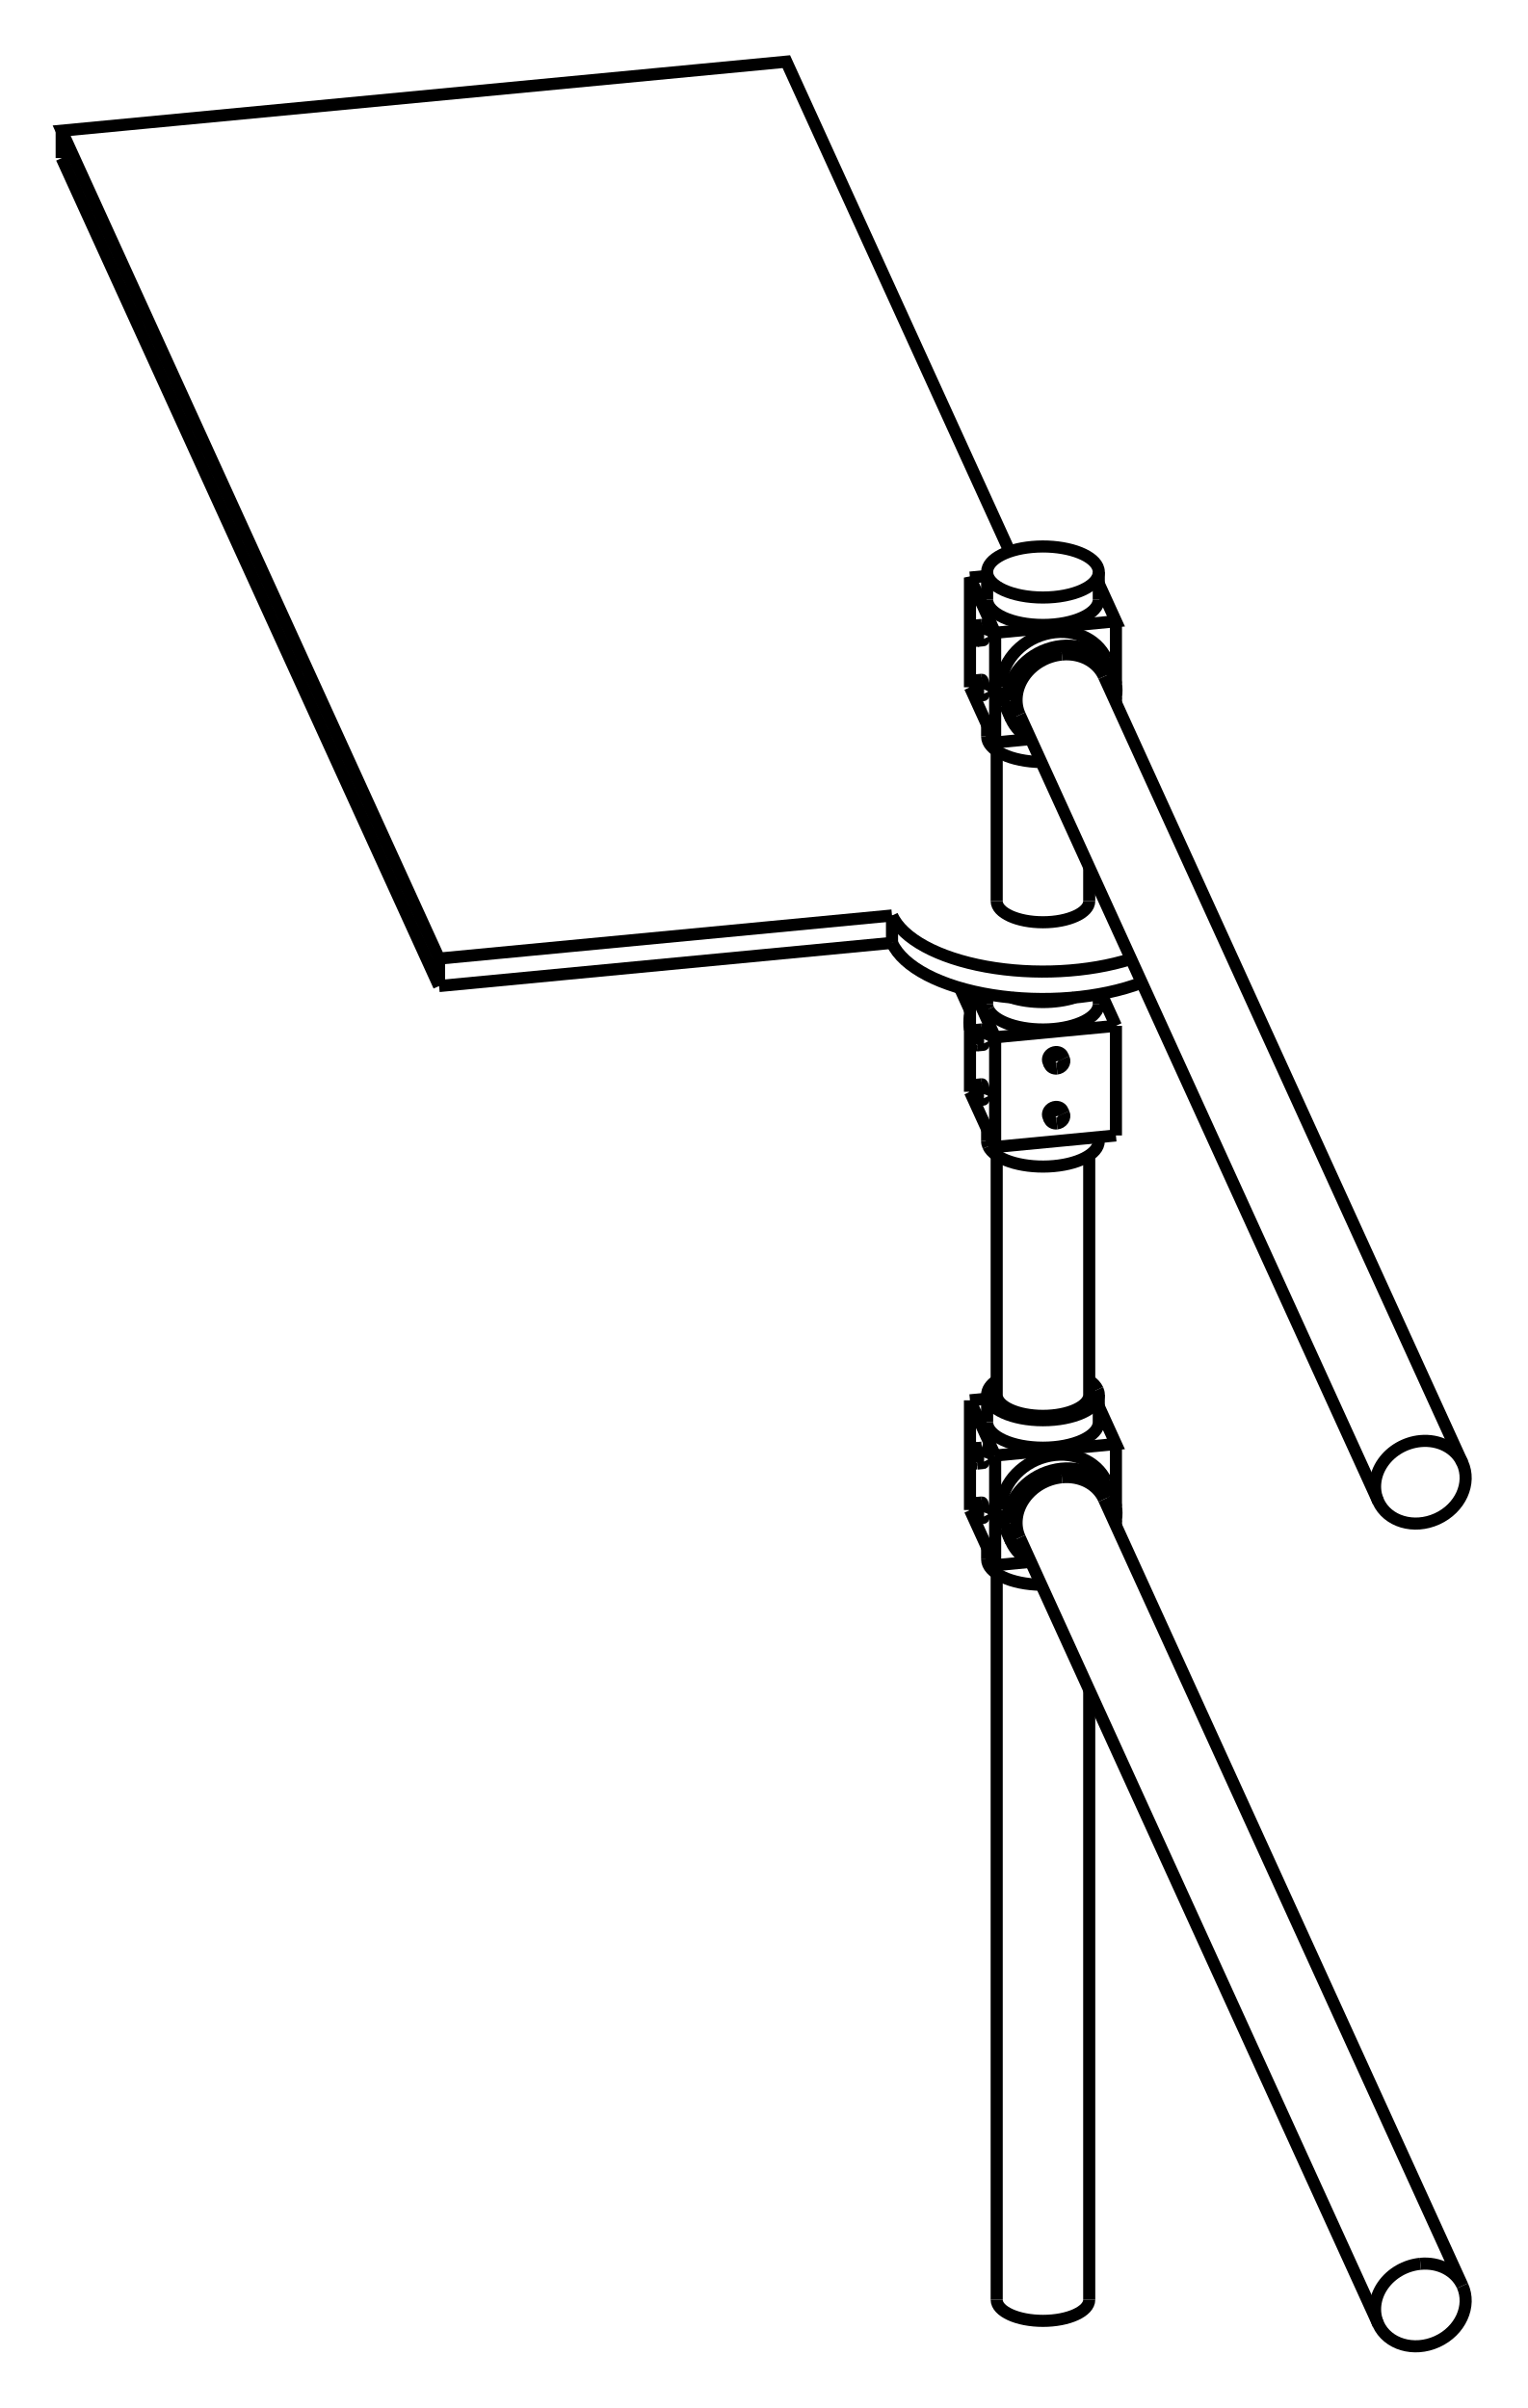
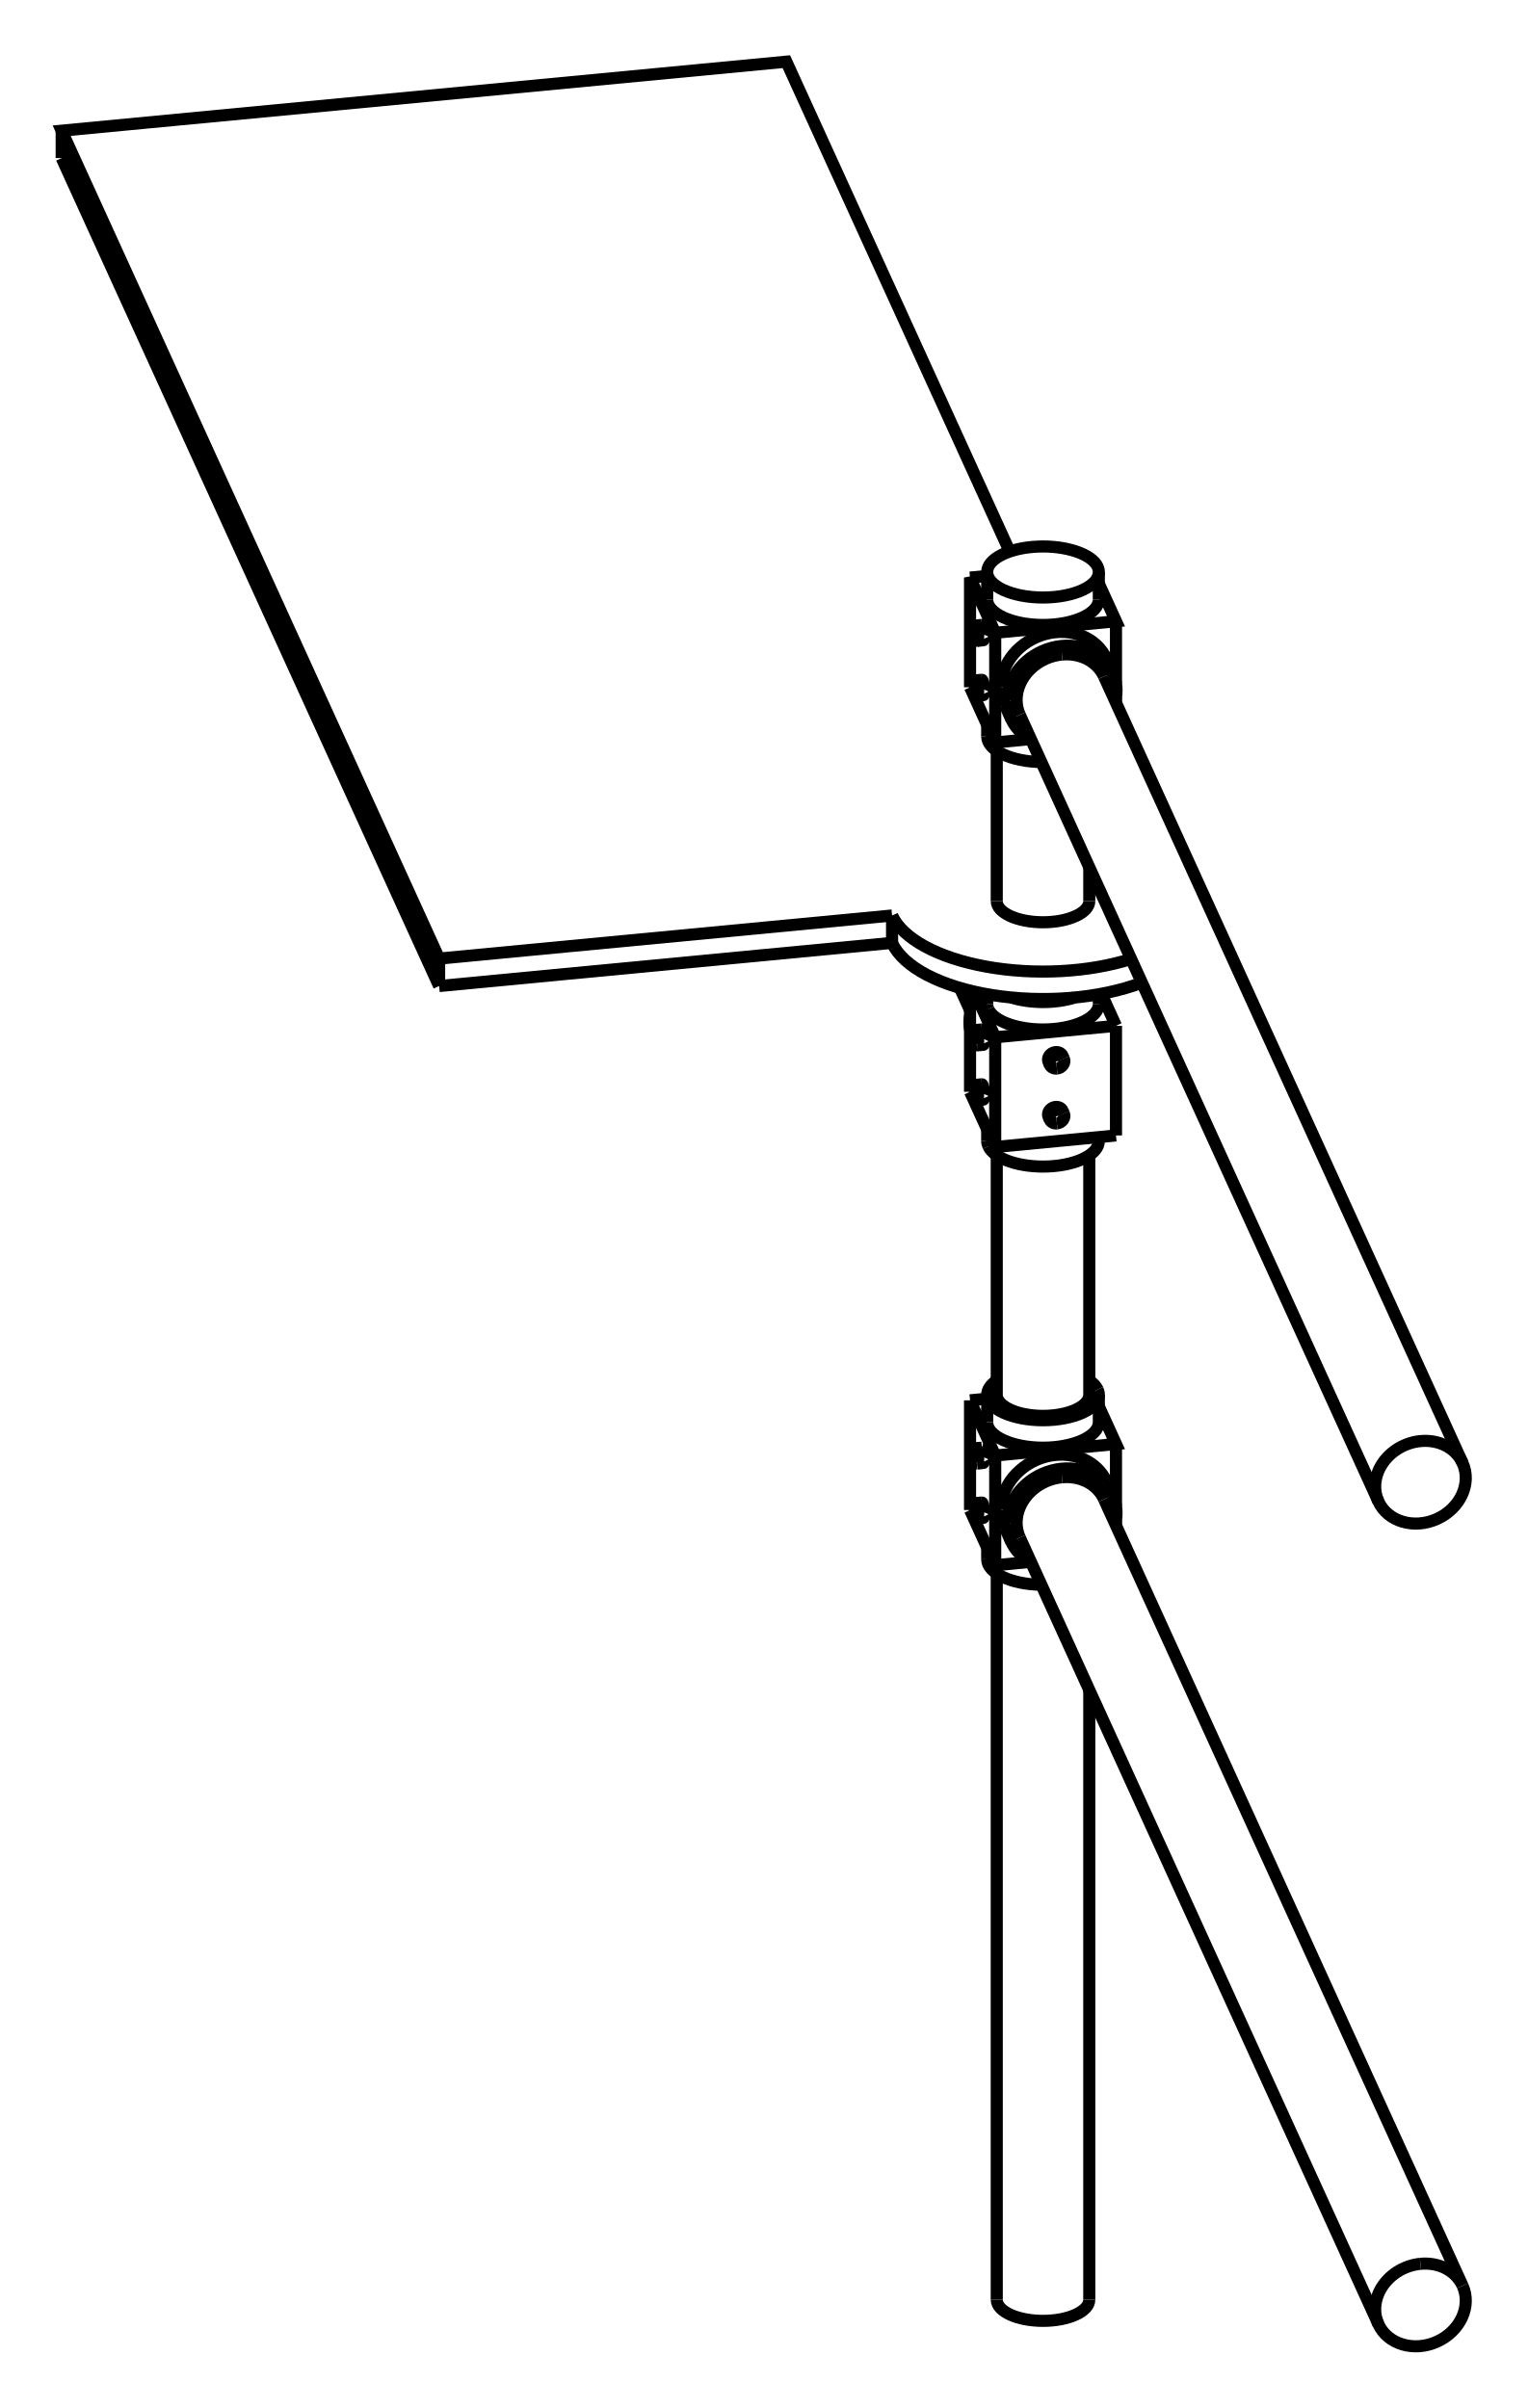
- <svg xmlns="http://www.w3.org/2000/svg" version="1.1" viewBox="-13.237 -23.633 24.761 39.047" fill="none" stroke="black" stroke-width="0.6%" vector-effect="non-scaling-stroke">
-   <path d="M 9.79 -0.265 A 0.75 0.653 155.499 0 1 10.472 0.091 A 0.75 0.653 155.499 0 1 9.107 0.713 A 0.75 0.653 155.499 0 1 9.79 -0.265 Z" />
-   <path d="M 3.977 -13.019 A 0.75 0.653 335.499 0 0 3.295 -12.041" />
-   <path d="M 4.66 -12.663 A 0.75 0.653 335.499 0 0 3.977 -13.019" />
-   <path d="M 3.091 -12.268 A 0.905 0.788 155.499 0 1 4.801 -12.728 A 0.905 0.788 155.499 0 1 4.842 -12.262" />
-   <path d="M 3.478 -11.64 A 0.905 0.788 155.499 0 1 3.154 -11.977 A 0.905 0.788 155.499 0 1 3.091 -12.268" />
-   <path d="M 2.989 -12.492 A 0.905 0.788 155.499 0 1 4.699 -12.951" />
-   <path d="M 3.052 -12.201 A 0.905 0.788 155.499 0 1 2.989 -12.492" />
+ <svg xmlns="http://www.w3.org/2000/svg" version="1.1" viewBox="-13.238 -23.633 24.762 39.047" fill="none" stroke="black" stroke-width="0.6%" vector-effect="non-scaling-stroke">
+   <path d="M 9.79 -0.265 A 0.75 0.653 155.498 0 1 10.473 0.091 A 0.75 0.653 155.498 0 1 9.108 0.713 A 0.75 0.653 155.498 0 1 9.79 -0.265 Z" />
+   <path d="M 3.977 -13.019 A 0.75 0.653 335.498 0 0 3.295 -12.041" />
+   <path d="M 4.66 -12.663 A 0.75 0.653 335.498 0 0 3.977 -13.019" />
+   <path d="M 3.091 -12.268 A 0.905 0.788 155.498 0 1 4.801 -12.728 A 0.905 0.788 155.498 0 1 4.842 -12.262" />
+   <path d="M 3.478 -11.64 A 0.905 0.788 155.498 0 1 3.154 -11.977 A 0.905 0.788 155.498 0 1 3.091 -12.268" />
+   <path d="M 2.989 -12.492 A 0.905 0.788 155.498 0 1 4.699 -12.951" />
+   <path d="M 3.052 -12.201 A 0.905 0.788 155.498 0 1 2.989 -12.492" />
  <path d="M 2.896 -11.593 L 2.896 -13.372 L 4.854 -13.559 L 4.576 -14.169" />
  <path d="M 2.896 -11.593 L 3.464 -11.648" />
  <path d="M 4.854 -12.237 L 4.854 -12.322" />
  <path d="M 4.854 -12.55 L 4.854 -13.559" />
-   <path d="M 2.488 -12.489 L 2.488 -14.267 L 2.896 -13.372" />
-   <path d="M 2.488 -12.489 L 2.896 -11.593" />
+   <path d="M 2.488 -12.488 L 2.488 -14.267 L 2.896 -13.372" />
+   <path d="M 2.488 -12.488 L 2.896 -11.593" />
  <path d="M 2.692 -13.264 A 0.125 0.023 84.56 0 0 2.704 -13.251 A 0.125 0.023 84.56 0 0 2.68 -13.5" />
-   <path d="M 2.692 -12.375 A 0.125 0.023 84.56 0 0 2.704 -12.361 A 0.125 0.023 84.56 0 0 2.68 -12.61" />
+   <path d="M 2.692 -12.374 A 0.125 0.023 84.56 0 0 2.704 -12.361 A 0.125 0.023 84.56 0 0 2.68 -12.61" />
  <path d="M 2.766 -14.294 L 2.488 -14.267" />
  <path d="M 4.576 -13.913 A 0.905 0.414 0 0 1 2.766 -13.913" />
  <path d="M 2.594 -13.255 A 0.125 0.023 264.56 0 1 2.582 -13.49 A 0.125 0.023 264.56 0 1 2.606 -13.241 A 0.125 0.023 264.56 0 1 2.594 -13.255 Z" />
  <path d="M 2.594 -12.365 A 0.125 0.023 264.56 0 1 2.582 -12.601 A 0.125 0.023 264.56 0 1 2.606 -12.352 A 0.125 0.023 264.56 0 1 2.594 -12.365 Z" />
  <path d="M 2.766 -11.69 A 0.905 0.414 180 0 0 3.643 -11.276" />
  <path d="M 4.557 -14.442 A 0.905 0.414 0 0 1 4.576 -14.358 A 0.905 0.414 0 0 1 2.766 -14.358 A 0.905 0.414 0 0 1 4.557 -14.442 Z" />
  <path d="M 4.421 -9.021 A 0.75 0.343 0 0 1 2.921 -9.021" />
-   <path d="M 3.131 -14.69 L -0.489 -22.633 L -12.237 -21.514 L -6.119 -8.089 L 1.224 -8.788" />
-   <path d="M 5.099 -8.083 A 2.5 1.143 360 0 1 1.224 -8.788" />
+   <path d="M 3.131 -14.69 L -0.49 -22.633 L -12.238 -21.514 L -6.119 -8.089 L 1.224 -8.788" />
+   <path d="M 5.099 -8.083 A 2.5 1.143 0 0 1 1.224 -8.788" />
  <path d="M 1.224 -8.344 L 1.224 -8.788" />
-   <path d="M 1.224 -8.344 A 2.5 1.143 180 0 0 5.273 -7.699" />
-   <path d="M -12.237 -21.07 L -12.237 -21.514" />
+   <path d="M 1.224 -8.344 A 2.5 1.143 180 0 0 5.274 -7.699" />
+   <path d="M -12.238 -21.07 L -12.238 -21.514" />
  <path d="M -6.119 -7.644 L -6.119 -8.089" />
  <path d="M -6.119 -7.644 L 1.224 -8.344" />
-   <path d="M -12.237 -21.07 L -6.119 -7.644" />
+   <path d="M -12.238 -21.07 L -6.119 -7.644" />
  <path d="M 4.187 -7.458 A 0.905 0.414 0 0 1 3.156 -7.458" />
  <path d="M 2.785 -7.269 A 0.905 0.414 0 0 1 2.766 -7.354" />
  <path d="M 4.576 -7.354 A 0.905 0.414 0 0 1 2.785 -7.269" />
  <path d="M 4.854 -6.999 L 4.617 -7.519" />
  <path d="M 2.559 -7.553 L 2.896 -6.813 L 4.854 -6.999" />
  <path d="M 2.488 -5.929 L 2.488 -7.57" />
  <path d="M 4.854 -5.221 L 4.854 -6.999" />
  <path d="M 2.488 -5.929 L 2.896 -5.034 L 4.854 -5.221" />
  <path d="M 2.896 -5.034 L 2.896 -6.813" />
  <path d="M 2.692 -6.705 A 0.125 0.023 84.56 0 0 2.704 -6.691 A 0.125 0.023 84.56 0 0 2.68 -6.94" />
  <path d="M 2.692 -5.815 A 0.125 0.023 84.56 0 0 2.704 -5.802 A 0.125 0.023 84.56 0 0 2.68 -6.051" />
-   <path d="M 3.989 -6.513 A 0.125 0.109 335.499 0 0 3.761 -6.41" />
-   <path d="M 3.989 -5.624 A 0.125 0.109 335.499 0 0 3.761 -5.52" />
-   <path d="M 2.488 -7.166 A 0.905 0.788 335.499 0 0 2.488 -6.938" />
+   <path d="M 3.989 -6.513 A 0.125 0.109 335.498 0 0 3.761 -6.41" />
+   <path d="M 3.989 -5.624 A 0.125 0.109 335.498 0 0 3.761 -5.52" />
+   <path d="M 2.488 -7.166 A 0.905 0.788 335.498 0 0 2.488 -6.938" />
  <path d="M 2.594 -6.695 A 0.125 0.023 264.56 0 1 2.582 -6.931 L 2.68 -6.94" />
  <path d="M 2.582 -6.931 A 0.125 0.023 264.56 0 1 2.606 -6.682 L 2.704 -6.691" />
  <path d="M 2.606 -6.682 A 0.125 0.023 264.56 0 1 2.594 -6.695" />
  <path d="M 2.594 -5.806 A 0.125 0.023 264.56 0 1 2.582 -6.041 L 2.68 -6.051" />
  <path d="M 2.582 -6.041 A 0.125 0.023 264.56 0 1 2.606 -5.793 L 2.704 -5.802" />
  <path d="M 2.606 -5.793 A 0.125 0.023 264.56 0 1 2.594 -5.806" />
-   <path d="M 3.896 -6.306 A 0.125 0.109 155.499 0 1 3.782 -6.365 L 3.761 -6.41" />
-   <path d="M 3.782 -6.365 A 0.125 0.109 155.499 0 1 4.009 -6.469 L 3.989 -6.513" />
-   <path d="M 4.009 -6.469 A 0.125 0.109 155.499 0 1 3.896 -6.306" />
-   <path d="M 3.896 -5.416 A 0.125 0.109 155.499 0 1 3.782 -5.475 L 3.761 -5.52" />
-   <path d="M 3.782 -5.475 A 0.125 0.109 155.499 0 1 4.009 -5.579 L 3.989 -5.624" />
-   <path d="M 4.009 -5.579 A 0.125 0.109 155.499 0 1 3.896 -5.416" />
+   <path d="M 3.896 -6.306 A 0.125 0.109 155.498 0 1 3.782 -6.365 L 3.761 -6.41" />
+   <path d="M 3.782 -6.365 A 0.125 0.109 155.498 0 1 4.009 -6.469 L 3.989 -6.513" />
+   <path d="M 4.009 -6.469 A 0.125 0.109 155.498 0 1 3.896 -6.306" />
+   <path d="M 3.896 -5.416 A 0.125 0.109 155.498 0 1 3.782 -5.475 L 3.761 -5.52" />
+   <path d="M 3.782 -5.475 A 0.125 0.109 155.498 0 1 4.009 -5.579 L 3.989 -5.624" />
+   <path d="M 4.009 -5.579 A 0.125 0.109 155.498 0 1 3.896 -5.416" />
  <path d="M 2.785 -5.046 A 0.905 0.414 180 0 0 4.576 -5.13" />
  <path d="M 2.766 -5.13 A 0.905 0.414 180 0 0 2.785 -5.046" />
-   <path d="M 4.421 -1.017 A 0.75 0.343 0 1 1 2.921 -1.017" />
+   <path d="M 4.421 -1.017 A 0.75 0.343 0 0 1 2.921 -1.017" />
  <path d="M 4.557 -1.101 A 0.905 0.414 0 0 1 4.576 -1.017 L 4.576 -0.572 A 0.905 0.414 0 0 1 2.766 -0.572" />
  <path d="M 4.576 -1.017 A 0.905 0.414 0 0 1 2.766 -1.017 L 2.766 -0.572" />
  <path d="M 2.766 -1.017 A 0.905 0.414 0 0 1 2.921 -1.248" />
  <path d="M 4.421 -1.248 A 0.905 0.414 0 0 1 4.557 -1.101" />
  <path d="M 2.896 -0.031 L 4.854 -0.218 L 4.576 -0.828" />
  <path d="M 2.488 -0.926 L 2.896 -0.031" />
  <path d="M 2.766 -0.953 L 2.488 -0.926" />
  <path d="M 2.896 1.748 L 2.896 -0.031" />
  <path d="M 2.896 1.748 L 3.464 1.694" />
-   <path d="M 4.854 1.105 L 4.854 1.019" />
+   <path d="M 4.854 1.104 L 4.854 1.019" />
  <path d="M 4.854 0.791 L 4.854 -0.218" />
-   <path d="M 2.989 0.849 A 0.905 0.788 155.499 0 1 4.699 0.39" />
-   <path d="M 3.052 1.14 A 0.905 0.788 155.499 0 1 2.989 0.849" />
+   <path d="M 2.989 0.849 A 0.905 0.788 155.498 0 1 4.699 0.39" />
+   <path d="M 3.052 1.14 A 0.905 0.788 155.498 0 1 2.989 0.849" />
  <path d="M 2.488 0.853 L 2.488 -0.926" />
  <path d="M 2.488 0.853 L 2.896 1.748" />
  <path d="M 2.692 0.077 A 0.125 0.023 84.56 0 0 2.704 0.09 A 0.125 0.023 84.56 0 0 2.68 -0.158" />
  <path d="M 2.692 0.967 A 0.125 0.023 84.56 0 0 2.704 0.98 A 0.125 0.023 84.56 0 0 2.68 0.731" />
-   <path d="M 3.091 1.073 A 0.905 0.788 155.499 0 1 4.801 0.613 L 4.699 0.39" />
-   <path d="M 4.801 0.613 A 0.905 0.788 155.499 0 1 4.842 1.079" />
-   <path d="M 3.478 1.701 A 0.905 0.788 155.499 0 1 3.154 1.364 L 3.052 1.14" />
-   <path d="M 3.154 1.364 A 0.905 0.788 155.499 0 1 3.091 1.073" />
+   <path d="M 3.091 1.073 A 0.905 0.788 155.498 0 1 4.801 0.613 L 4.699 0.39" />
+   <path d="M 4.801 0.613 A 0.905 0.788 155.498 0 1 4.842 1.079" />
+   <path d="M 3.478 1.701 A 0.905 0.788 155.498 0 1 3.154 1.364 L 3.052 1.14" />
+   <path d="M 3.154 1.364 A 0.905 0.788 155.498 0 1 3.091 1.073" />
  <path d="M 2.594 0.086 A 0.125 0.023 264.56 0 1 2.582 -0.149 L 2.68 -0.158" />
  <path d="M 2.582 -0.149 A 0.125 0.023 264.56 0 1 2.606 0.1 L 2.704 0.09" />
  <path d="M 2.606 0.1 A 0.125 0.023 264.56 0 1 2.594 0.086" />
  <path d="M 2.594 0.976 A 0.125 0.023 264.56 0 1 2.582 0.74 L 2.68 0.731" />
  <path d="M 2.582 0.74 A 0.125 0.023 264.56 0 1 2.606 0.989 L 2.704 0.98" />
  <path d="M 2.606 0.989 A 0.125 0.023 264.56 0 1 2.594 0.976" />
  <path d="M 2.766 1.652 A 0.905 0.414 180 0 0 3.643 2.065" />
-   <path d="M 3.977 0.322 A 0.75 0.653 155.499 0 1 4.66 0.678" />
-   <path d="M 3.295 1.3 A 0.75 0.653 155.499 0 1 3.977 0.322" />
-   <path d="M 9.79 13.076 A 0.75 0.653 155.499 0 1 10.472 13.432 L 4.66 0.678" />
-   <path d="M 10.472 13.432 A 0.75 0.653 155.499 0 1 9.107 14.054 L 3.295 1.3" />
-   <path d="M 9.107 14.054 A 0.75 0.653 155.499 0 1 9.79 13.076" />
+   <path d="M 3.977 0.322 A 0.75 0.653 155.498 0 1 4.66 0.678" />
+   <path d="M 3.295 1.3 A 0.75 0.653 155.498 0 1 3.977 0.322" />
+   <path d="M 9.79 13.076 A 0.75 0.653 155.498 0 1 10.473 13.432 L 4.66 0.678" />
+   <path d="M 10.473 13.432 A 0.75 0.653 155.498 0 1 9.108 14.054 L 3.295 1.3" />
+   <path d="M 9.108 14.054 A 0.75 0.653 155.498 0 1 9.79 13.076" />
  <path d="M 2.921 13.658 A 0.75 0.343 180 0 0 4.421 13.658" />
-   <path d="M 10.472 0.091 L 4.66 -12.663" />
-   <path d="M 9.107 0.713 L 3.295 -12.041" />
+   <path d="M 10.473 0.091 L 4.66 -12.663" />
+   <path d="M 9.108 0.713 L 3.295 -12.041" />
  <path d="M 4.801 -12.728 L 4.699 -12.951" />
  <path d="M 3.154 -11.977 L 3.052 -12.201" />
  <path d="M 2.606 -13.241 L 2.704 -13.251" />
  <path d="M 2.582 -13.49 L 2.68 -13.5" />
  <path d="M 2.606 -12.352 L 2.704 -12.361" />
  <path d="M 2.582 -12.601 L 2.68 -12.61" />
  <path d="M 2.766 -11.879 L 2.766 -11.69" />
  <path d="M 2.766 -14.358 L 2.766 -13.913" />
  <path d="M 4.576 -14.358 L 4.576 -13.913" />
  <path d="M 2.921 -11.458 L 2.921 -9.021" />
-   <path d="M 4.421 -9.569 L 4.421 -9.021" />
+   <path d="M 4.421 -9.57 L 4.421 -9.021" />
  <path d="M 2.766 -7.511 L 2.766 -7.354" />
  <path d="M 4.576 -7.511 L 4.576 -7.354" />
  <path d="M 2.766 -5.319 L 2.766 -5.13" />
  <path d="M 4.576 -5.194 L 4.576 -5.13" />
  <path d="M 2.323 -7.614 L 2.488 -7.251" />
  <path d="M 2.921 -4.899 L 2.921 -1.017" />
  <path d="M 4.421 -4.899 L 4.421 -1.017" />
  <path d="M 2.766 1.462 L 2.766 1.652" />
  <path d="M 2.921 1.883 L 2.921 13.658" />
-   <path d="M 4.421 3.772 L 4.421 13.658" />
+   <path d="M 4.421 3.771 L 4.421 13.658" />
</svg>
